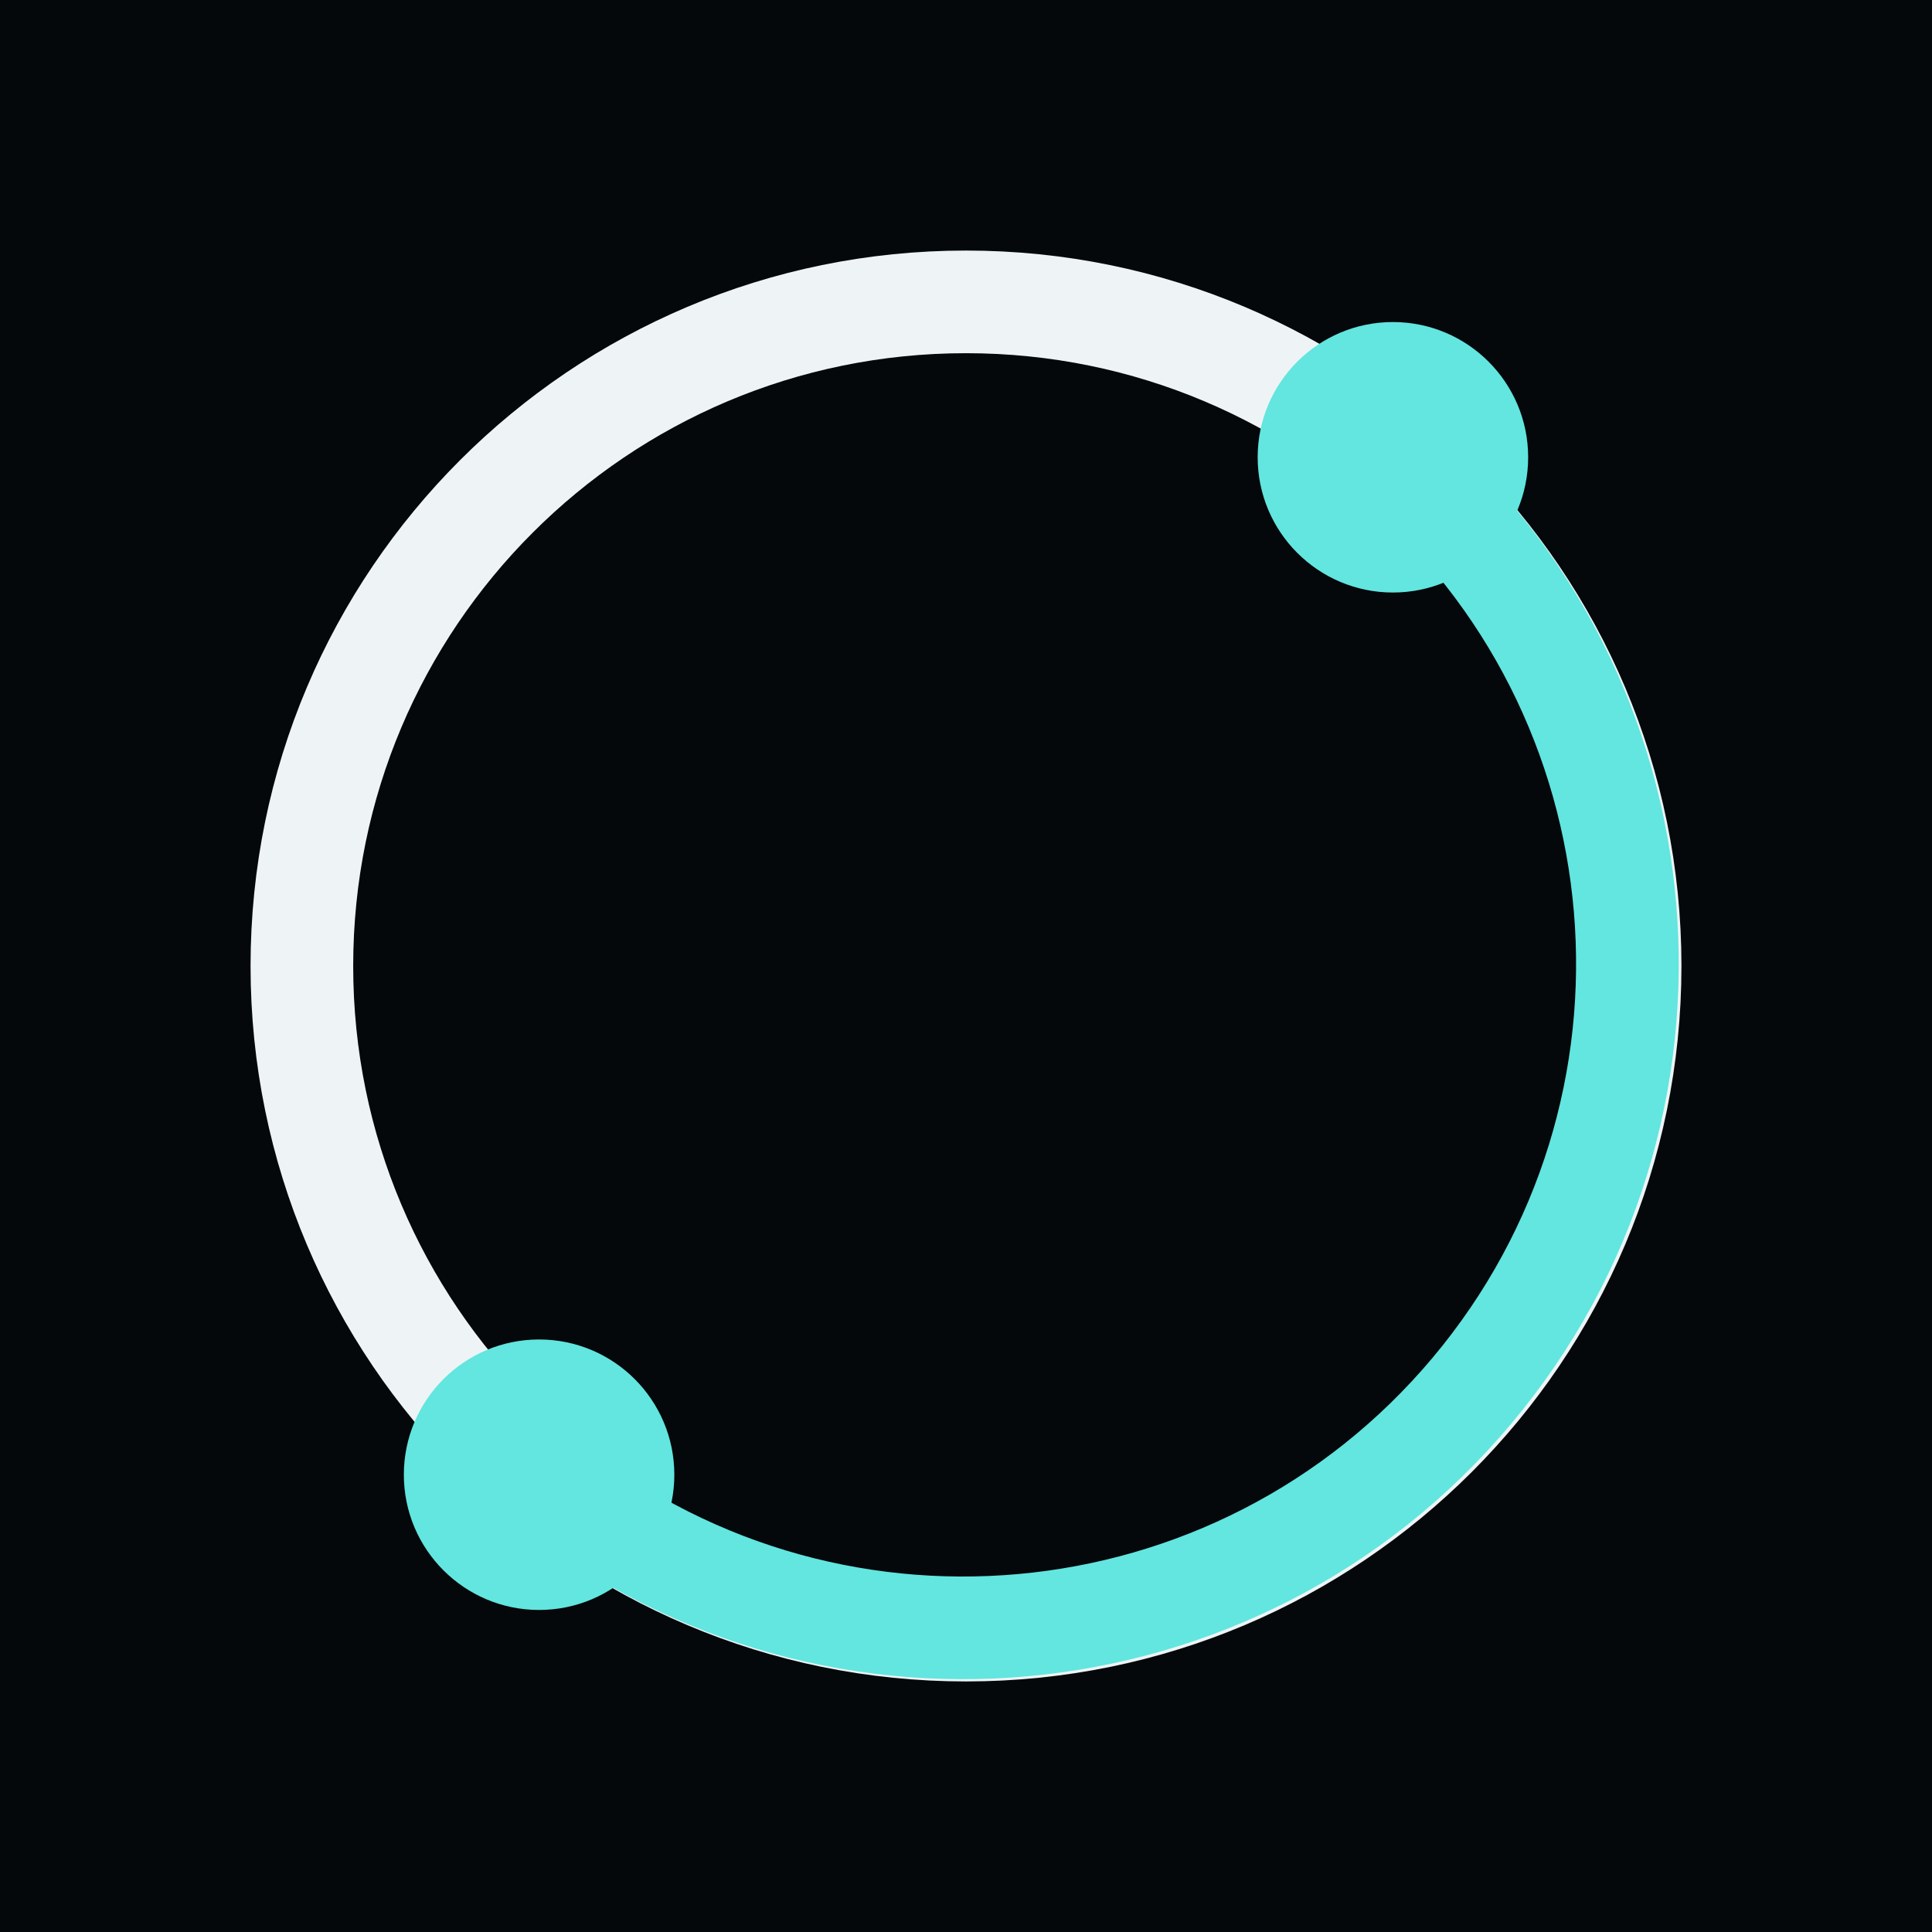
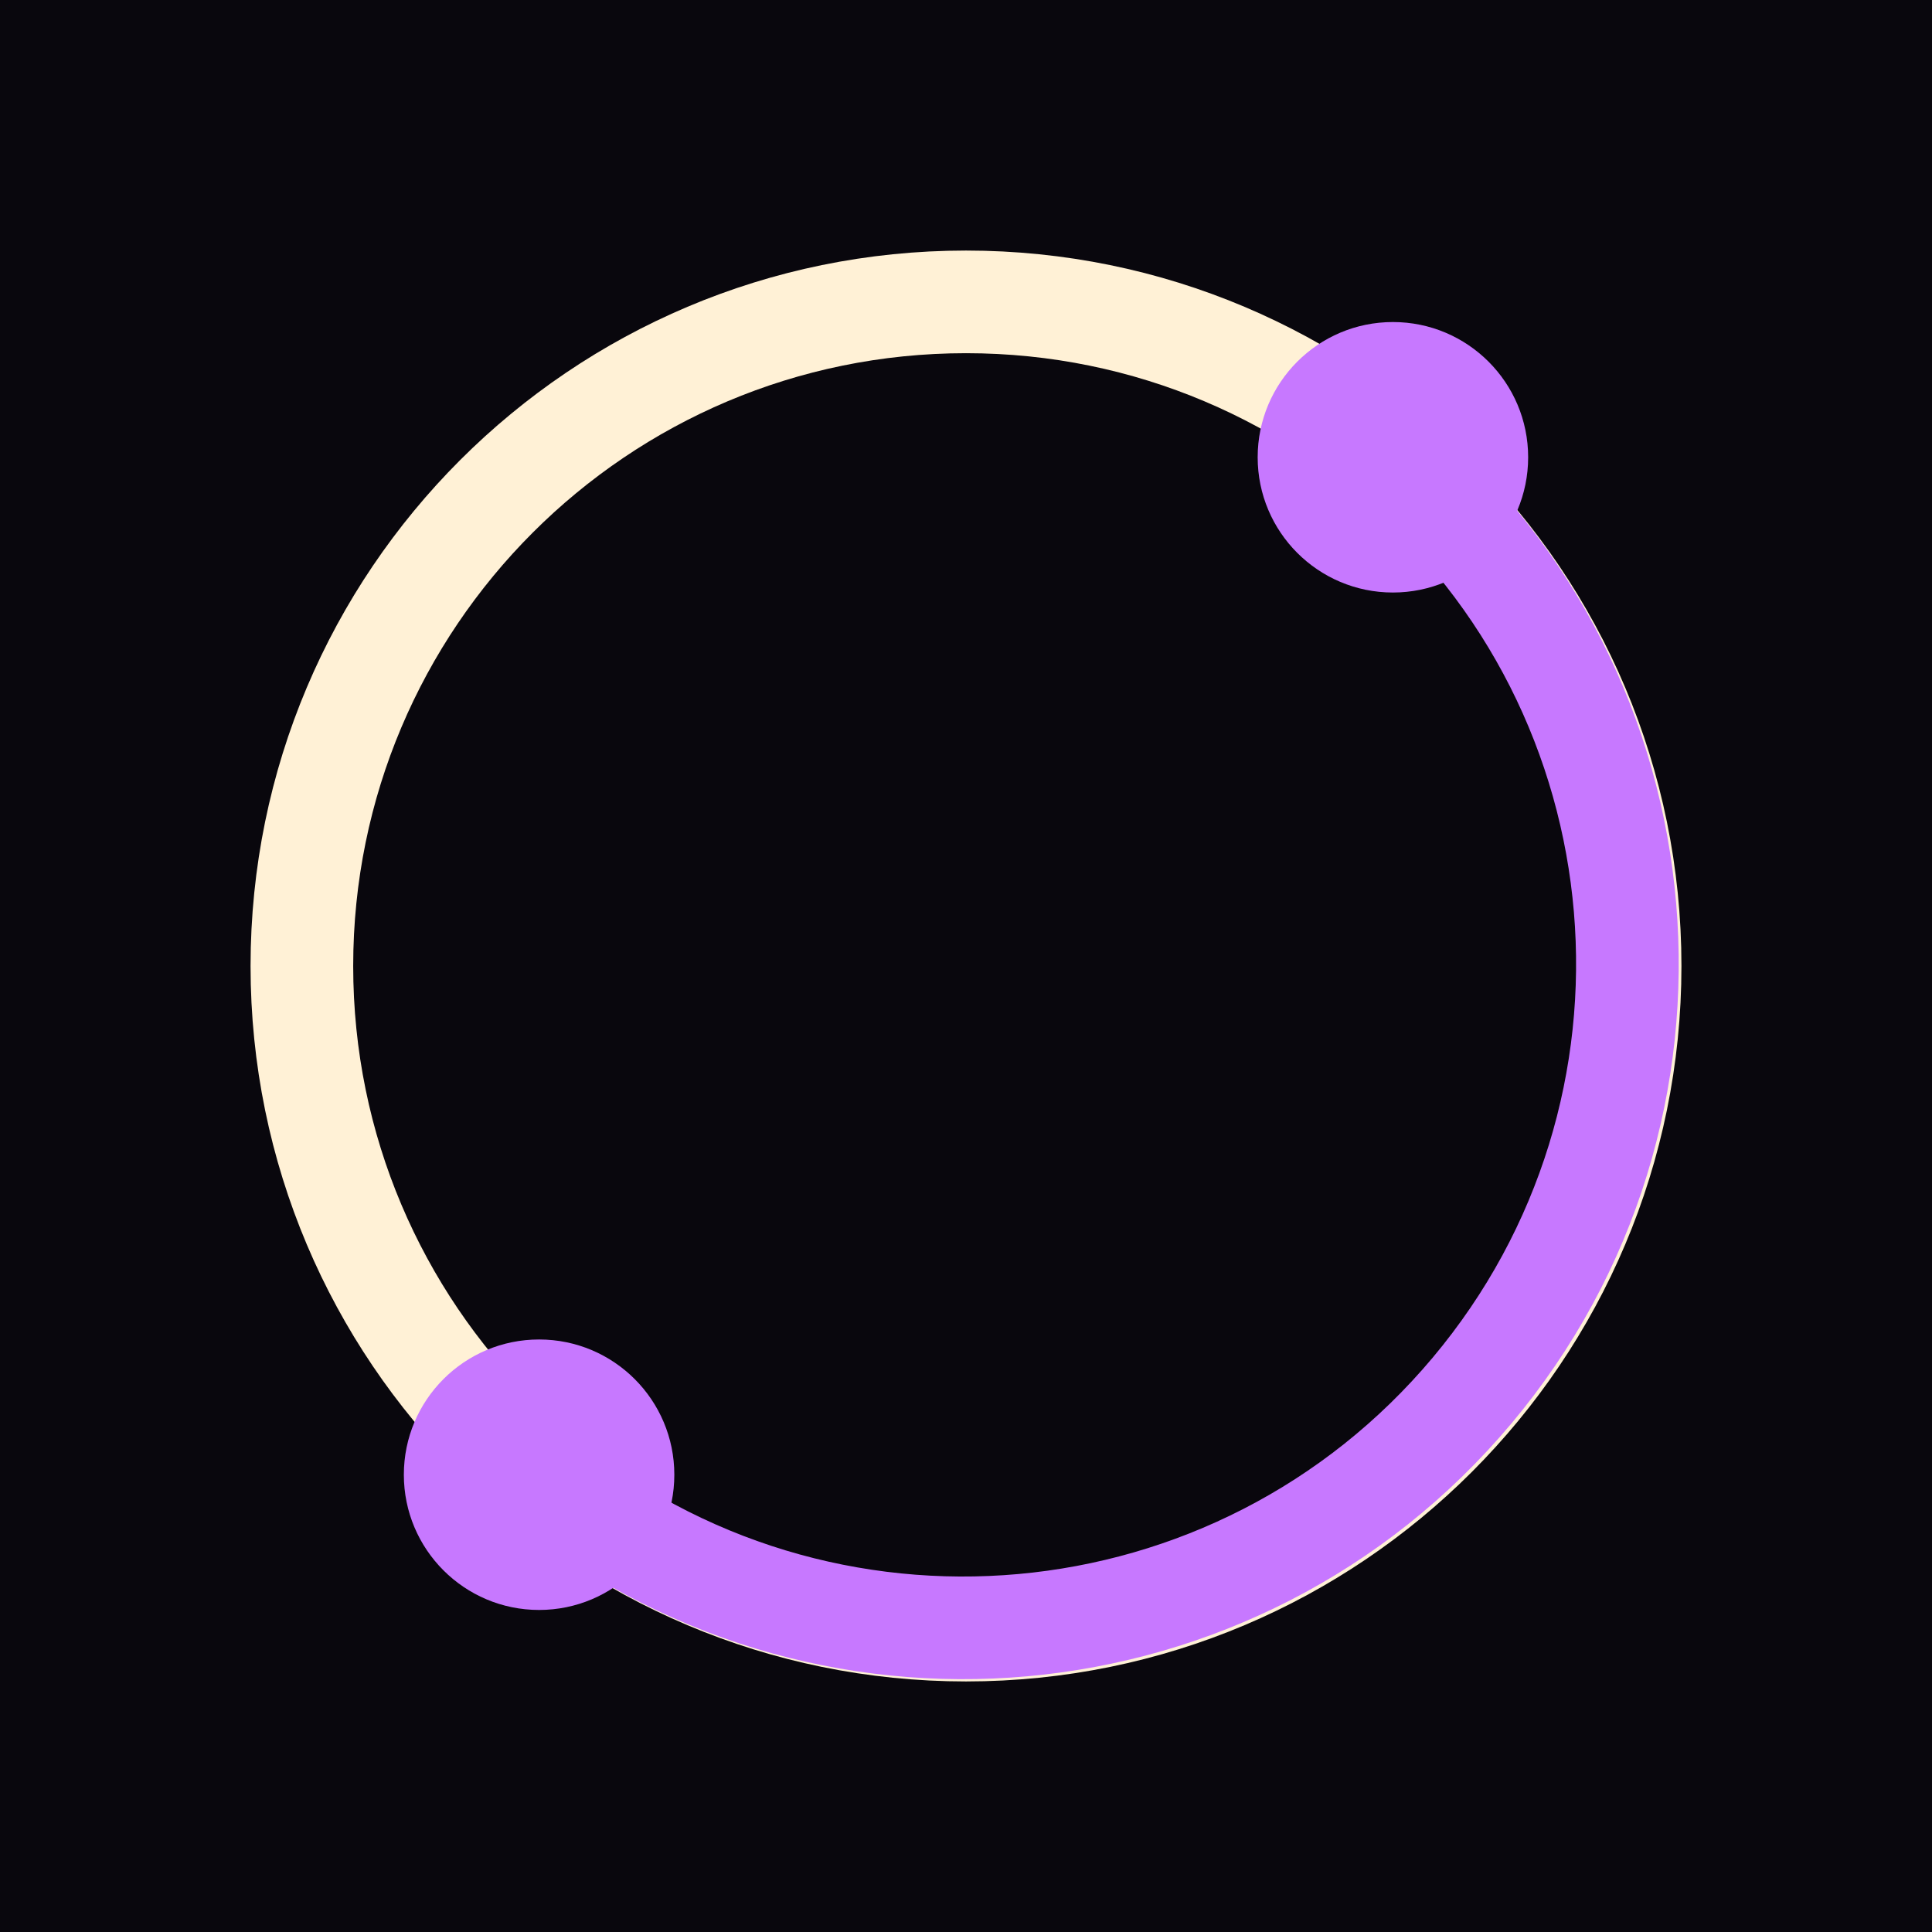
<svg xmlns="http://www.w3.org/2000/svg" viewBox="0 0 32 32" role="img" aria-label="Quatopsy">
-   <rect width="32" height="32" fill="#05080b" />
-   <circle cx="16.000" cy="16.000" r="11.000" fill="none" stroke="#eef4f6" stroke-width="1.700" />
-   <path d="M 23.071 7.574 A 11.000 11.000 0 0 1 8.929 24.426" fill="none" stroke="#62e6df" stroke-width="1.700" stroke-linecap="round" />
-   <circle cx="23.071" cy="7.574" r="2.240" fill="#62e6df" />
-   <circle cx="8.929" cy="24.426" r="2.240" fill="#62e6df" />
+   <rect width="32" height="32" fill="#09070d" />
+   <circle cx="16.000" cy="16.000" r="11.000" fill="none" stroke="#fff1d6" stroke-width="1.700" />
+   <path d="M 23.071 7.574 A 11.000 11.000 0 0 1 8.929 24.426" fill="none" stroke="#c778ff" stroke-width="1.700" stroke-linecap="round" />
+   <circle cx="23.071" cy="7.574" r="2.240" fill="#c778ff" />
+   <circle cx="8.929" cy="24.426" r="2.240" fill="#c778ff" />
</svg>
